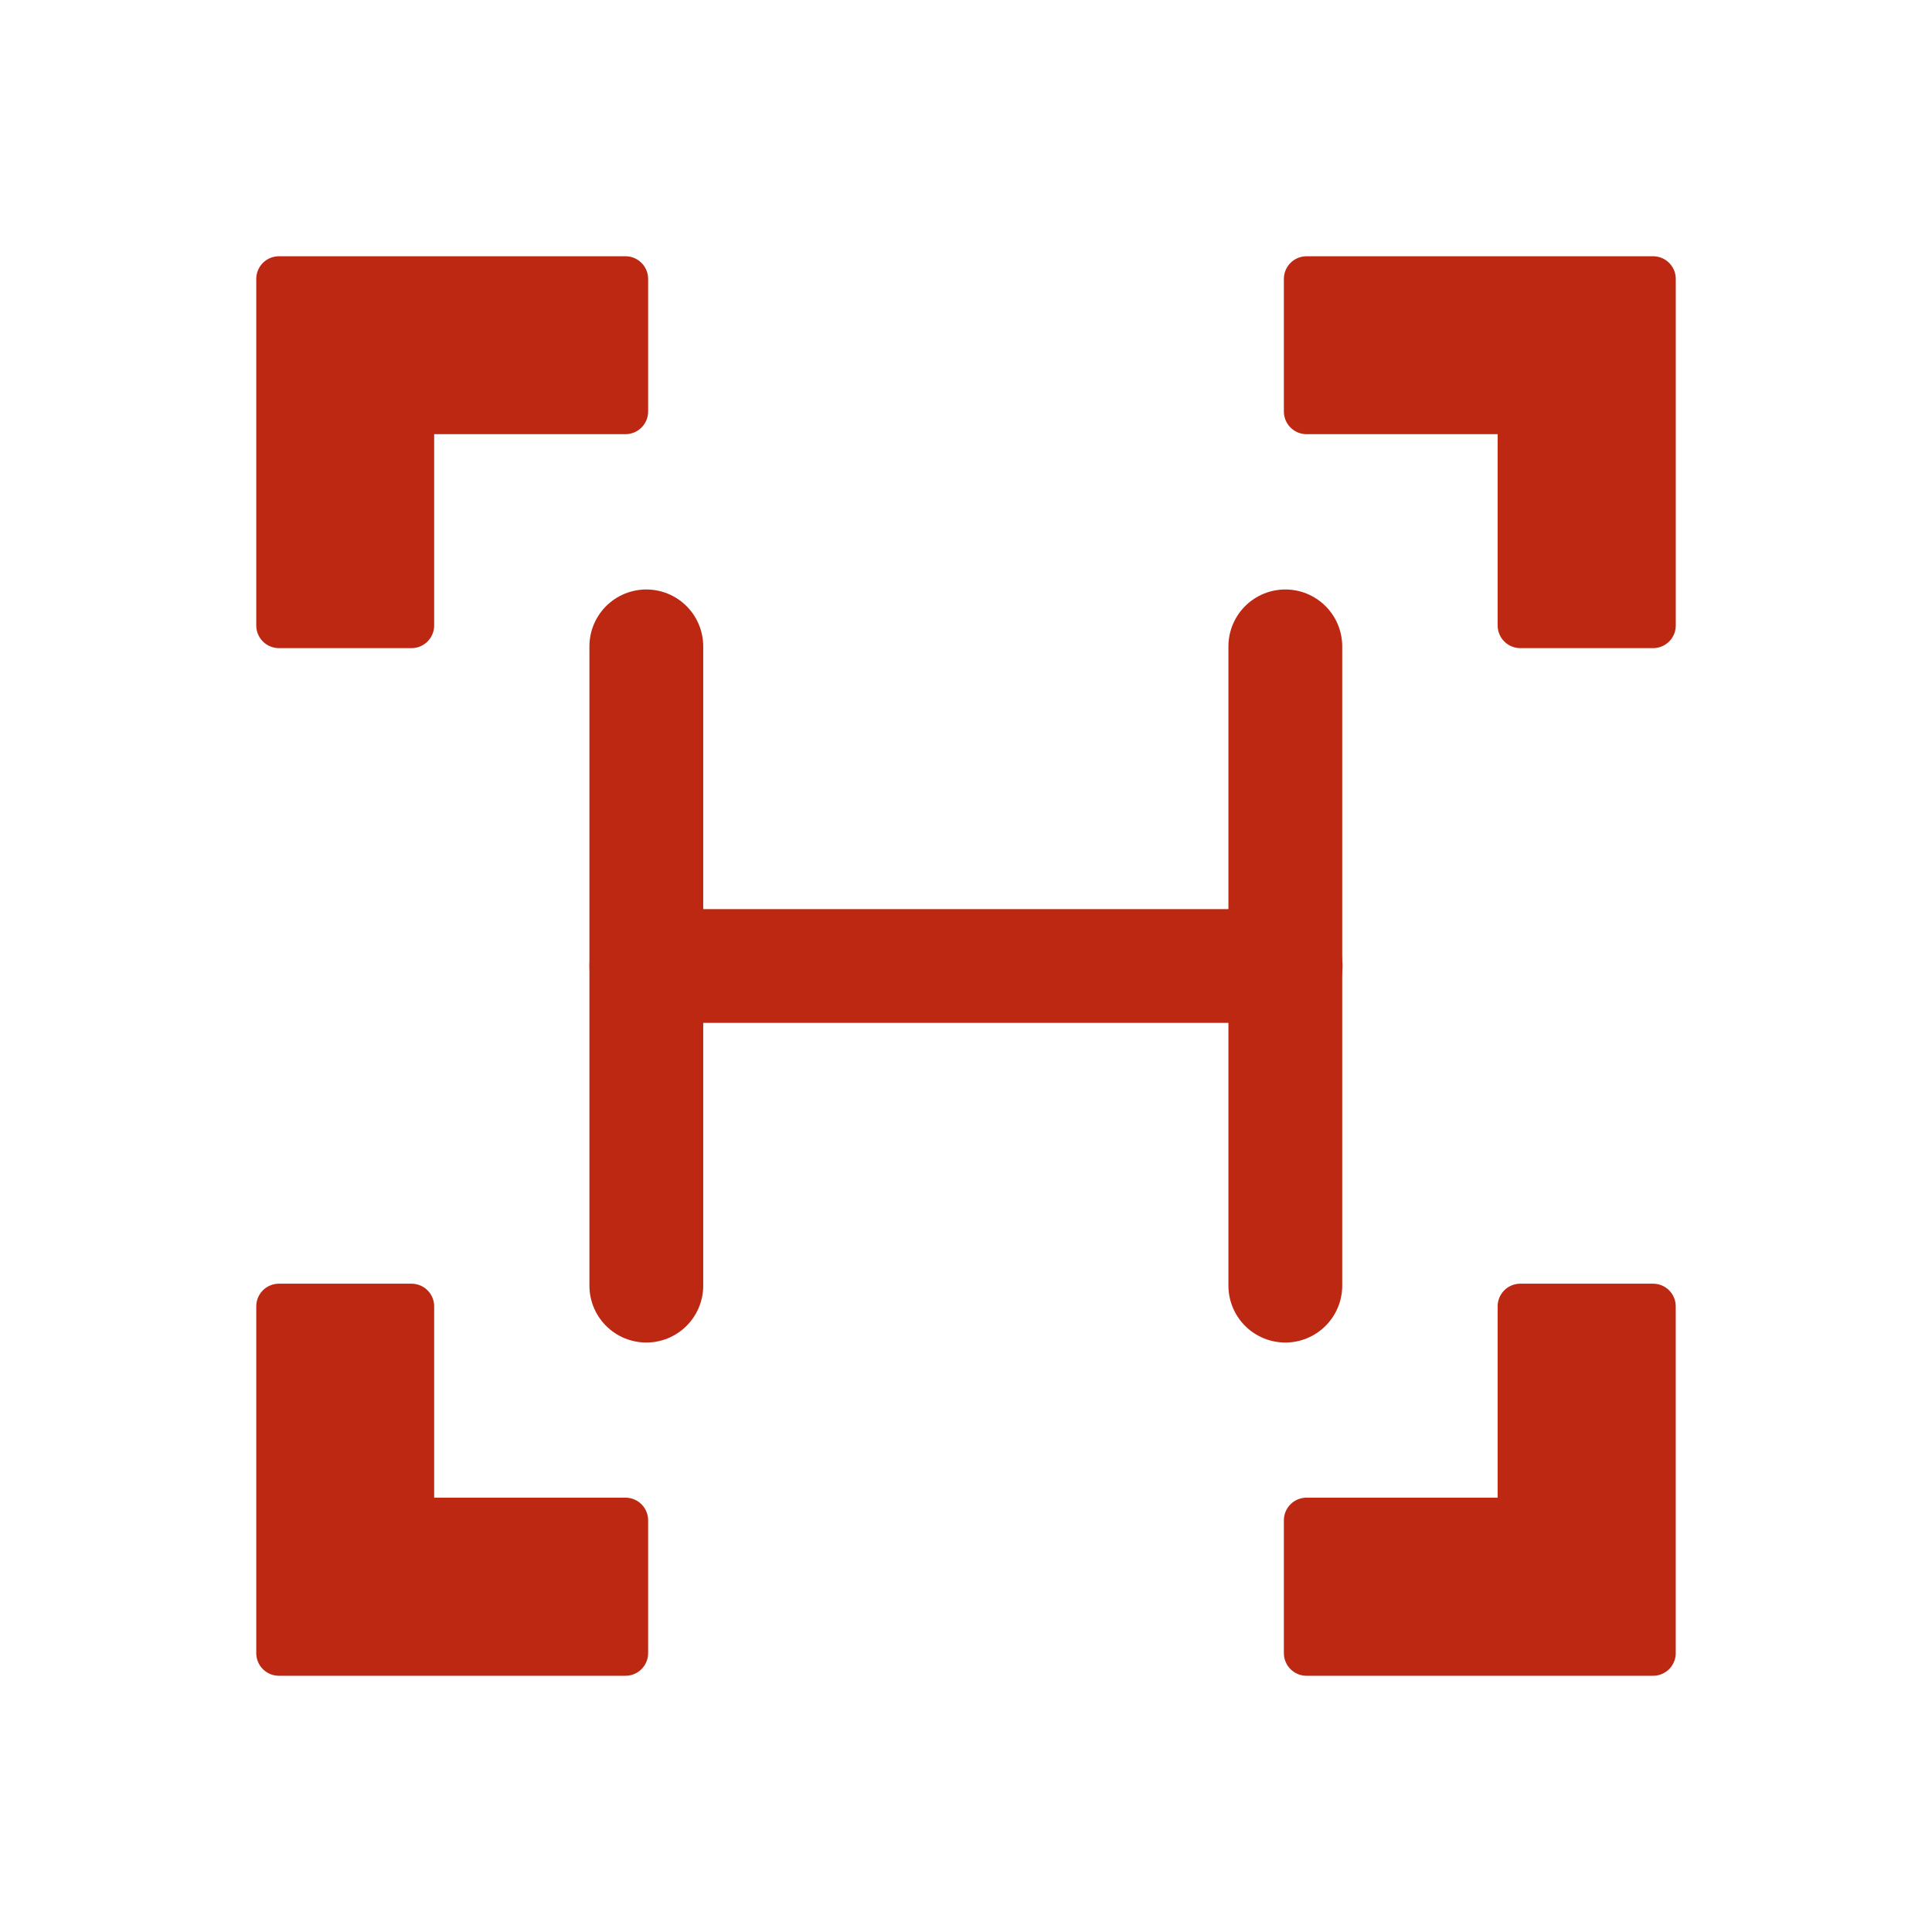
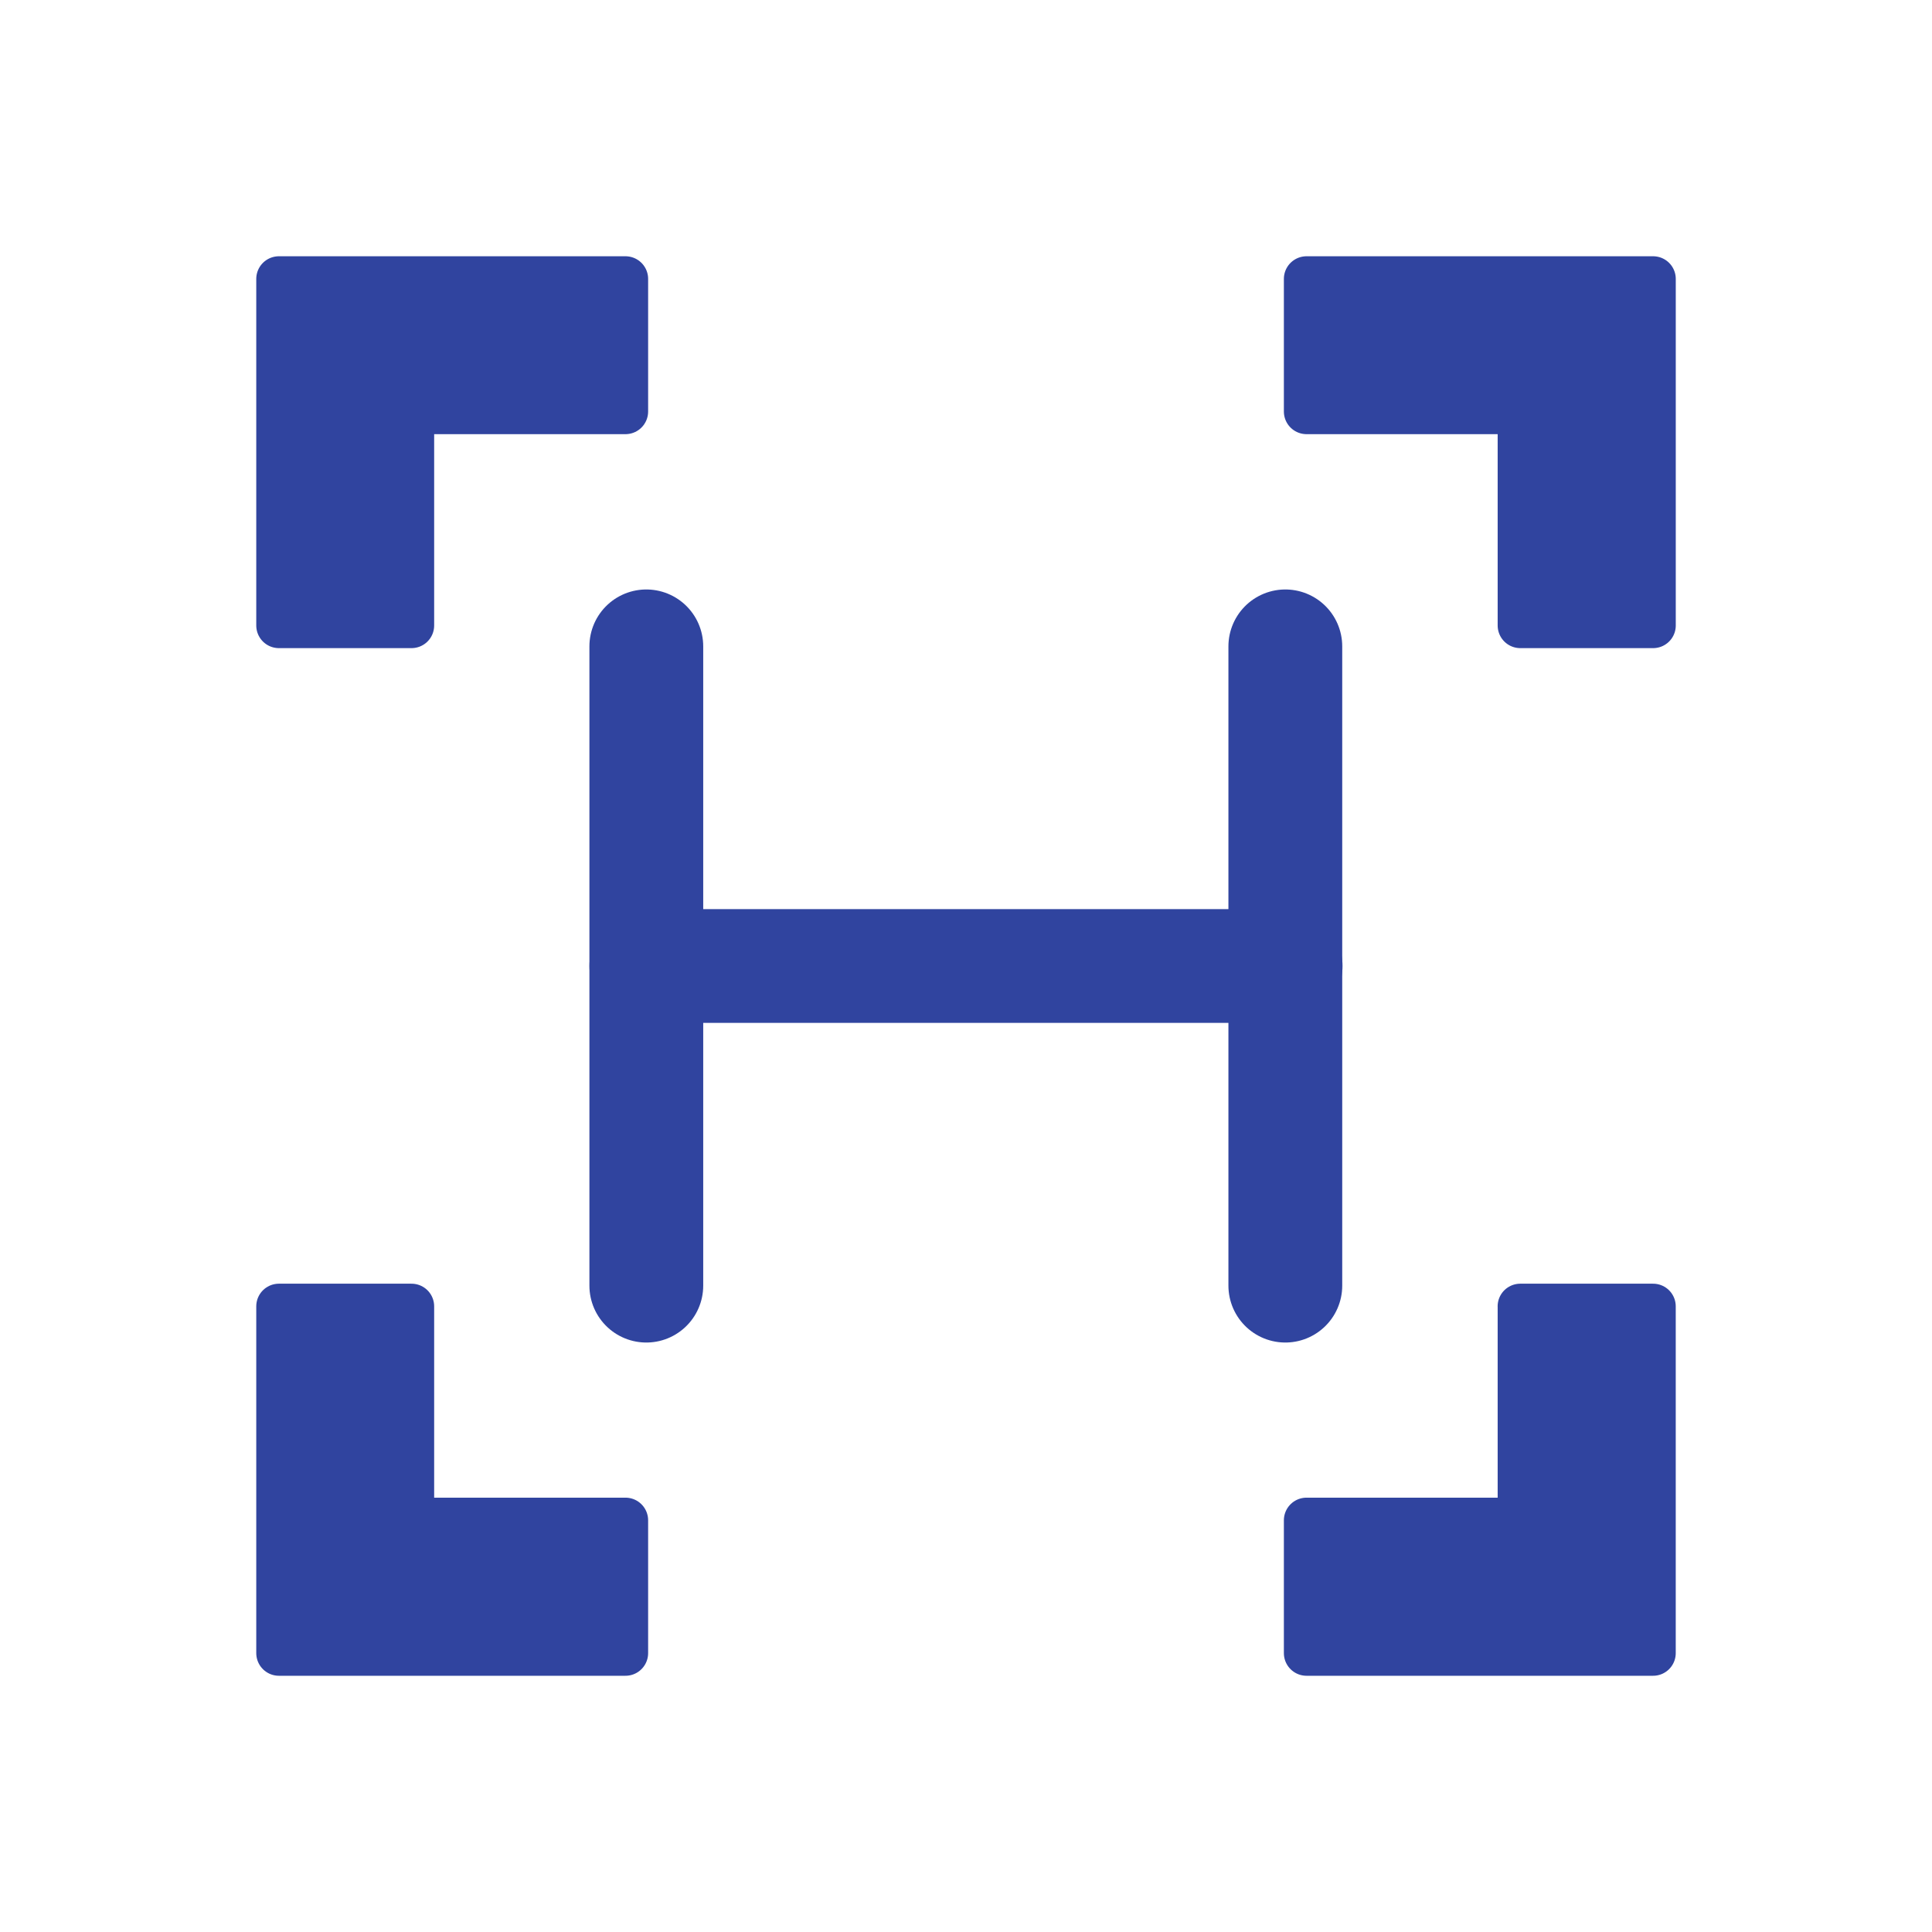
<svg xmlns="http://www.w3.org/2000/svg" width="64" height="64" id="svg4152" version="1.1" viewBox="0 0 64 64">
  <defs id="defs4154" />
  <g id="layer1">
-     <path style="color:#000000;clip-rule:nonzero;display:inline;overflow:visible;visibility:visible;opacity:1;isolation:auto;mix-blend-mode:normal;color-interpolation:sRGB;color-interpolation-filters:linearRGB;solid-color:#000000;solid-opacity:1;fill:#bd2812;fill-opacity:1;fill-rule:nonzero;stroke:#bd2812;stroke-width:1.5;stroke-linecap:round;stroke-linejoin:round;stroke-miterlimit:4;stroke-dasharray:none;stroke-dashoffset:0;stroke-opacity:1;color-rendering:auto;image-rendering:auto;shape-rendering:auto;text-rendering:auto;enable-background:accumulate" d="m 9.239,9.239 0,11.481 4.393,0 0,-7.088 7.088,0 0,-4.393 -11.481,0 z m 34.041,0 0,4.393 7.082,0 0,7.088 4.4,0 0,-11.481 -11.481,0 z M 9.239,43.274 l 0,11.488 11.481,0 0,-4.4 -7.088,0 0,-7.088 -4.393,0 z m 41.123,0 0,7.088 -7.082,0 0,4.4 11.481,0 0,-11.488 -4.4,0 z" id="rect3420" />
-     <path style="fill:#ab311f;fill-opacity:1;fill-rule:evenodd;stroke:#bd2812;stroke-width:3.77;stroke-linecap:round;stroke-linejoin:miter;stroke-miterlimit:4;stroke-dasharray:none;stroke-opacity:1" d="m 21.412,32 21.176,0" id="path4717" />
-     <path style="fill:#ab311f;fill-opacity:1;fill-rule:evenodd;stroke:#bd2812;stroke-width:3.77;stroke-linecap:round;stroke-linejoin:miter;stroke-miterlimit:4;stroke-dasharray:none;stroke-opacity:1" d="M 42.578,21.412 V 42.588" id="path4719-3" />
-     <path style="fill:#ab311f;fill-opacity:1;fill-rule:evenodd;stroke:#bd2812;stroke-width:3.77;stroke-linecap:round;stroke-linejoin:miter;stroke-miterlimit:4;stroke-dasharray:none;stroke-opacity:1" d="M 21.41,21.412 V 42.588" id="path4719-6" />
+     <path style="color:#000000;clip-rule:nonzero;display:inline;overflow:visible;visibility:visible;opacity:1;isolation:auto;mix-blend-mode:normal;color-interpolation:sRGB;color-interpolation-filters:linearRGB;solid-color:#000000;solid-opacity:1;fill:#30449f;fill-opacity:1;fill-rule:nonzero;stroke:#30449f;stroke-width:1.5;stroke-linecap:round;stroke-linejoin:round;stroke-miterlimit:4;stroke-dasharray:none;stroke-dashoffset:0;stroke-opacity:1;color-rendering:auto;image-rendering:auto;shape-rendering:auto;text-rendering:auto;enable-background:accumulate" d="m 9.239,9.239 0,11.481 4.393,0 0,-7.088 7.088,0 0,-4.393 -11.481,0 z m 34.041,0 0,4.393 7.082,0 0,7.088 4.4,0 0,-11.481 -11.481,0 z M 9.239,43.274 l 0,11.488 11.481,0 0,-4.4 -7.088,0 0,-7.088 -4.393,0 z m 41.123,0 0,7.088 -7.082,0 0,4.4 11.481,0 0,-11.488 -4.4,0 z" id="rect3420" />
+     <path style="fill:#30449f;fill-opacity:1;fill-rule:evenodd;stroke:#30449f;stroke-width:3.77;stroke-linecap:round;stroke-linejoin:miter;stroke-miterlimit:4;stroke-dasharray:none;stroke-opacity:1" d="m 21.412,32 21.176,0" id="path4717" />
+     <path style="fill:#30449f;fill-opacity:1;fill-rule:evenodd;stroke:#30449f;stroke-width:3.77;stroke-linecap:round;stroke-linejoin:miter;stroke-miterlimit:4;stroke-dasharray:none;stroke-opacity:1" d="M 42.578,21.412 V 42.588" id="path4719-3" />
+     <path style="fill:#30449f;fill-opacity:1;fill-rule:evenodd;stroke:#30449f;stroke-width:3.77;stroke-linecap:round;stroke-linejoin:miter;stroke-miterlimit:4;stroke-dasharray:none;stroke-opacity:1" d="M 21.41,21.412 V 42.588" id="path4719-6" />
  </g>
</svg>
